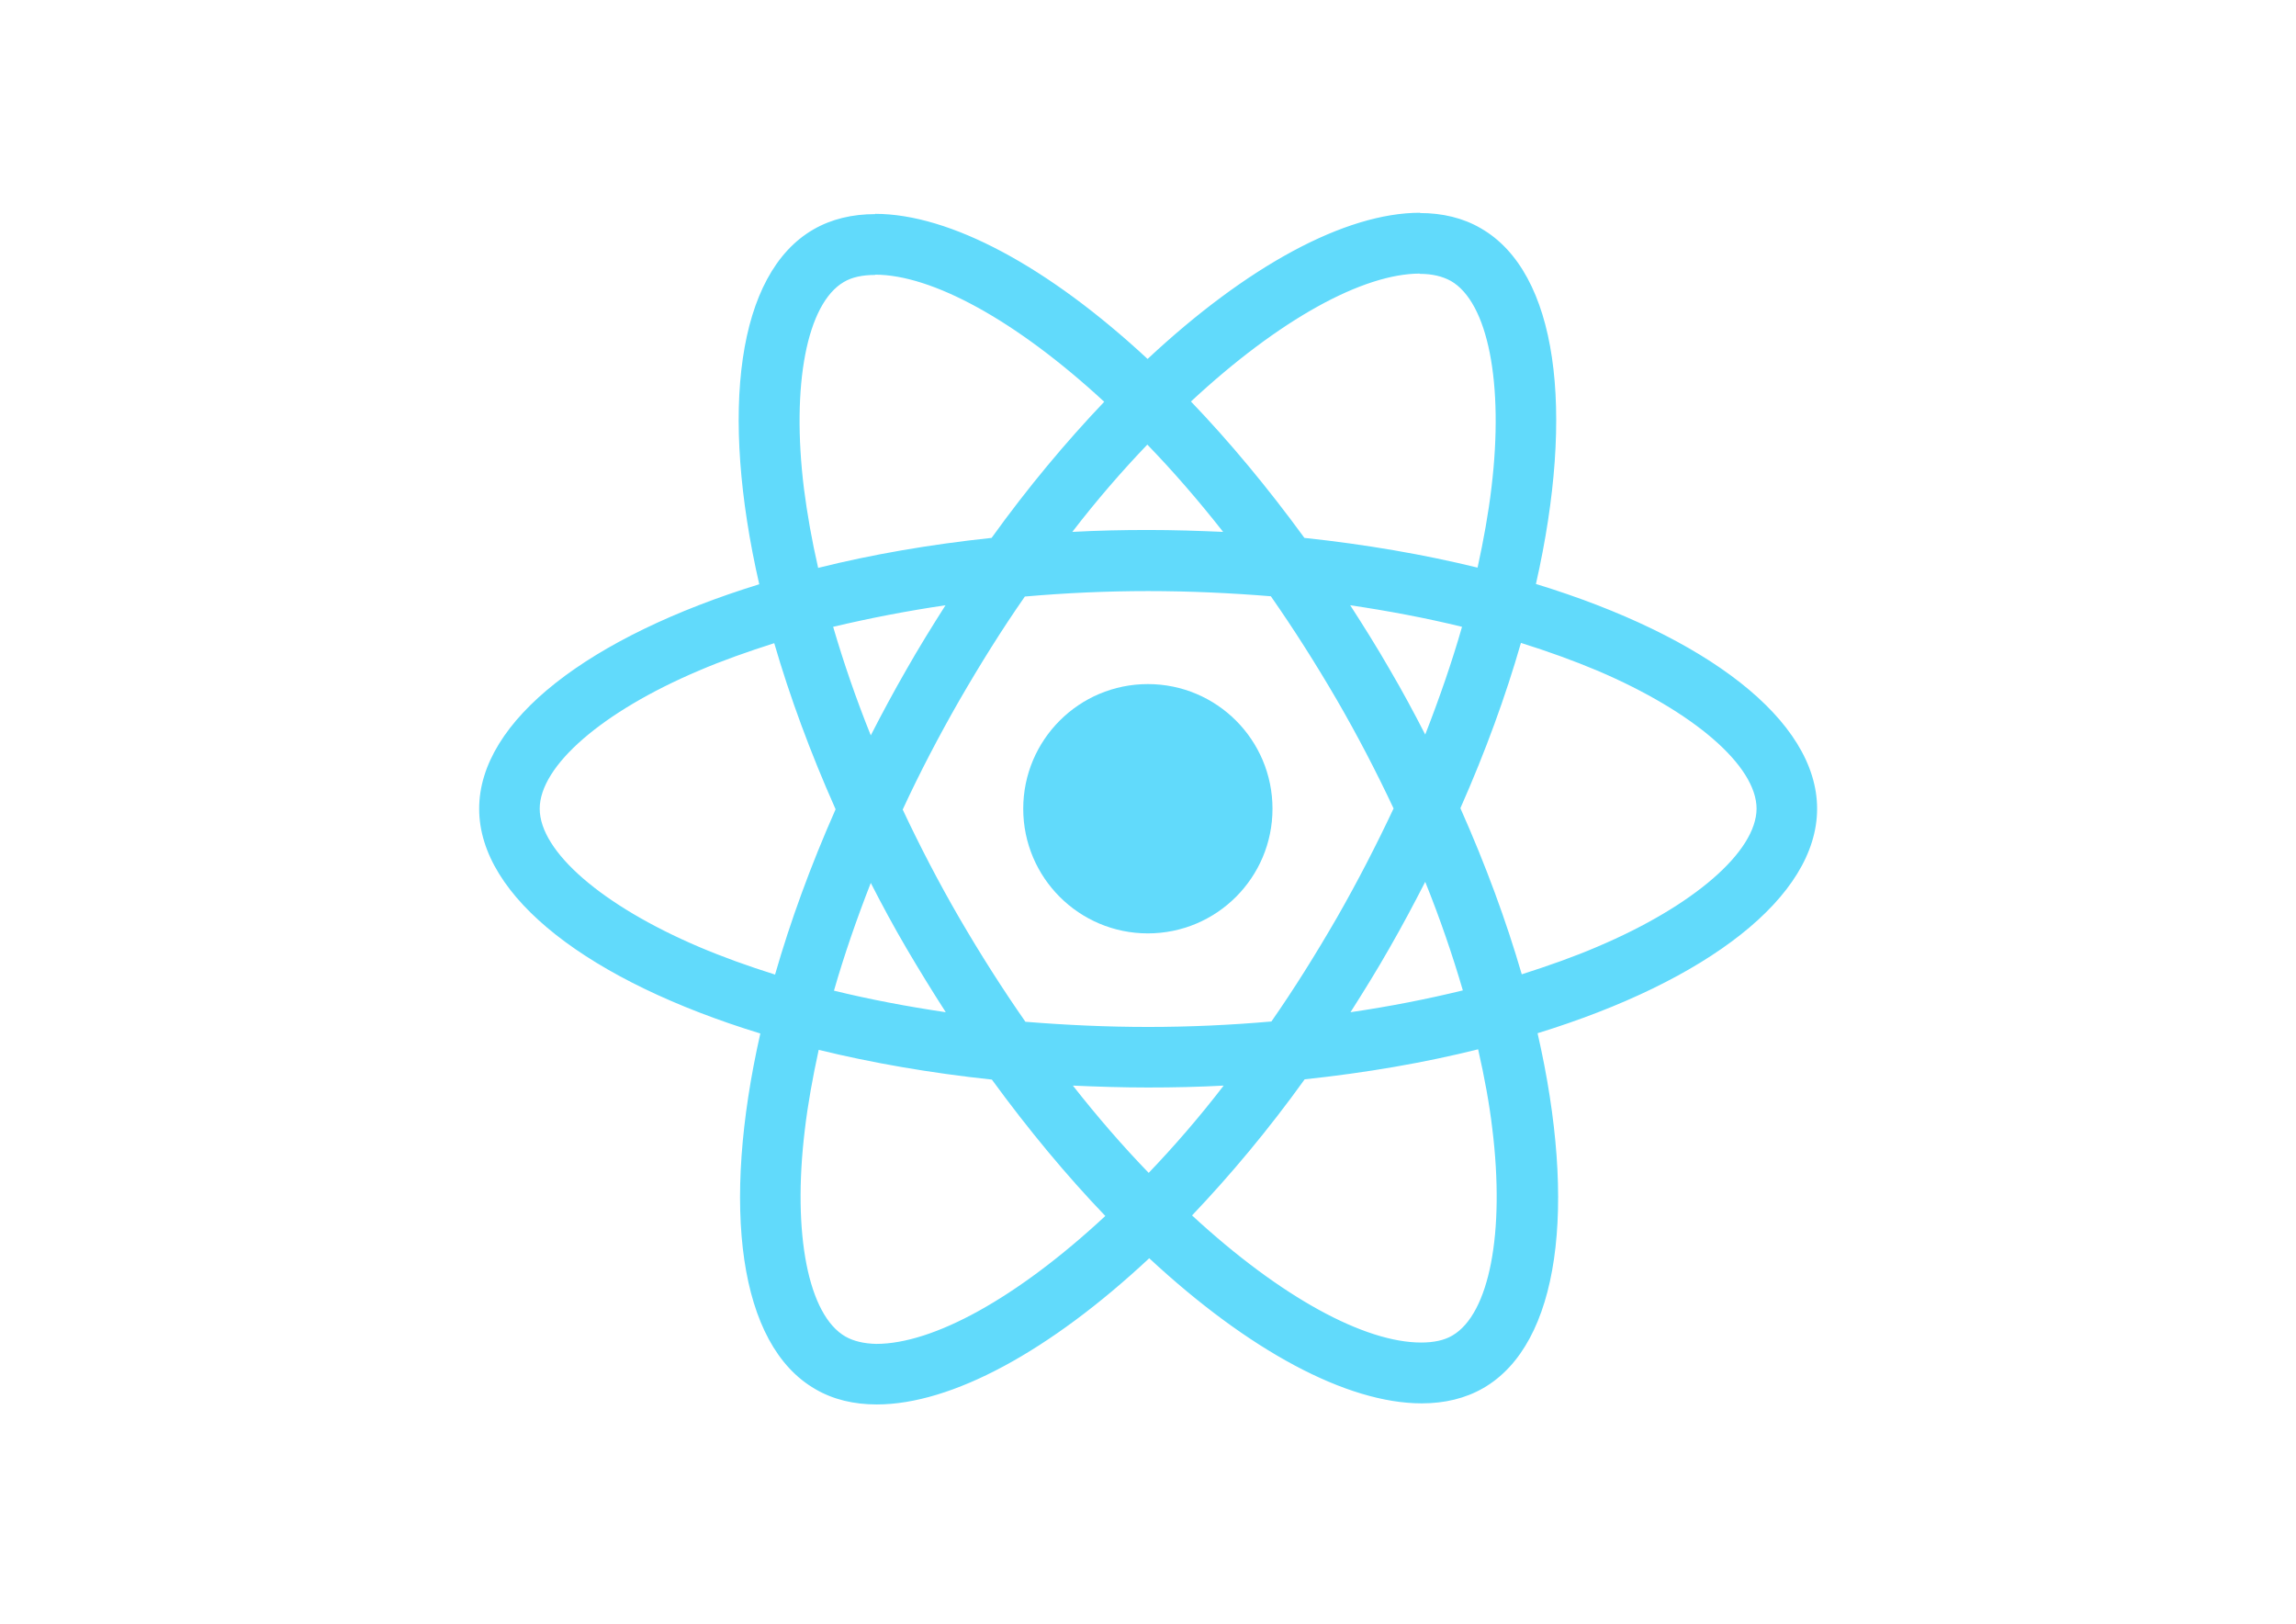
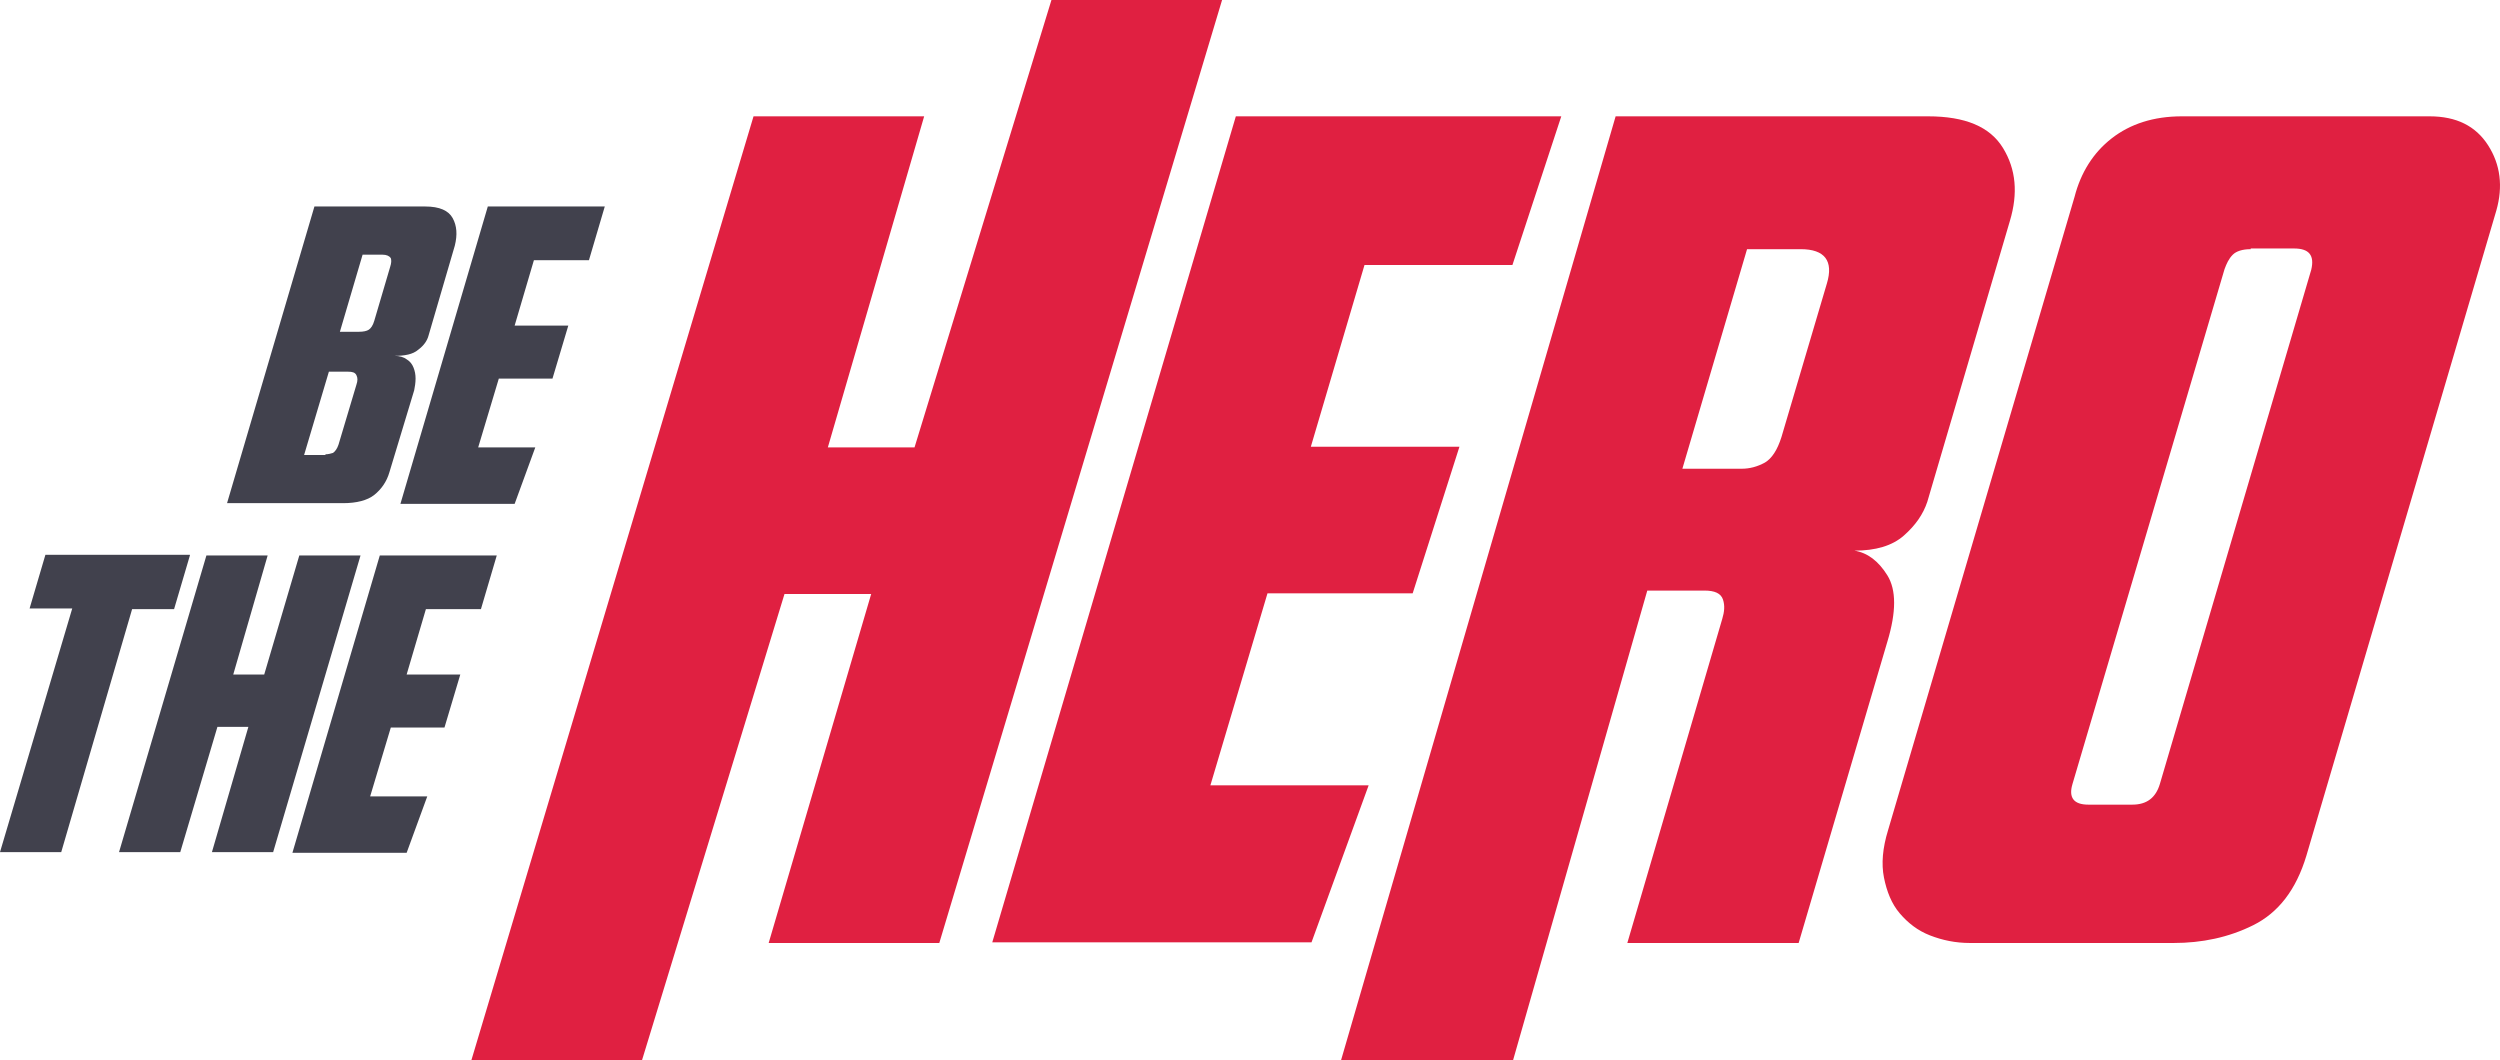
- <svg xmlns="http://www.w3.org/2000/svg" viewBox="0 0 841.9 595.3">
-   <g fill="#61DAFB">
-     <path d="M666.3 296.5c0-32.5-40.7-63.3-103.1-82.4 14.4-63.6 8-114.2-20.2-130.4-6.5-3.8-14.1-5.6-22.4-5.6v22.3c4.6 0 8.3.9 11.4 2.6 13.6 7.8 19.5 37.5 14.9 75.7-1.1 9.4-2.9 19.3-5.1 29.4-19.6-4.8-41-8.5-63.5-10.9-13.5-18.5-27.5-35.3-41.6-50 32.6-30.3 63.2-46.9 84-46.9V78c-27.5 0-63.5 19.6-99.9 53.6-36.4-33.8-72.4-53.2-99.9-53.2v22.3c20.7 0 51.4 16.5 84 46.6-14 14.7-28 31.4-41.3 49.9-22.6 2.4-44 6.1-63.6 11-2.3-10-4-19.7-5.2-29-4.7-38.2 1.1-67.9 14.6-75.8 3-1.8 6.9-2.6 11.5-2.6V78.5c-8.4 0-16 1.8-22.6 5.6-28.1 16.2-34.4 66.7-19.9 130.1-62.2 19.2-102.7 49.9-102.7 82.3 0 32.5 40.7 63.3 103.1 82.4-14.4 63.6-8 114.2 20.2 130.4 6.5 3.8 14.1 5.6 22.5 5.6 27.5 0 63.5-19.6 99.9-53.6 36.4 33.8 72.4 53.2 99.9 53.2 8.4 0 16-1.8 22.6-5.6 28.1-16.2 34.4-66.7 19.9-130.1 62-19.1 102.5-49.9 102.5-82.3zm-130.2-66.7c-3.7 12.9-8.3 26.2-13.5 39.5-4.1-8-8.4-16-13.1-24-4.6-8-9.5-15.8-14.4-23.4 14.2 2.1 27.9 4.7 41 7.9zm-45.8 106.5c-7.8 13.5-15.8 26.3-24.1 38.2-14.9 1.3-30 2-45.2 2-15.1 0-30.2-.7-45-1.9-8.3-11.9-16.4-24.6-24.2-38-7.6-13.1-14.5-26.4-20.8-39.8 6.2-13.4 13.2-26.8 20.7-39.9 7.8-13.5 15.8-26.3 24.1-38.2 14.9-1.3 30-2 45.2-2 15.1 0 30.2.7 45 1.9 8.3 11.9 16.4 24.6 24.2 38 7.6 13.1 14.5 26.4 20.8 39.8-6.3 13.4-13.2 26.8-20.7 39.9zm32.3-13c5.4 13.4 10 26.8 13.8 39.8-13.1 3.2-26.9 5.9-41.2 8 4.9-7.7 9.8-15.6 14.4-23.7 4.6-8 8.9-16.1 13-24.1zM421.2 430c-9.3-9.6-18.6-20.3-27.8-32 9 .4 18.2.7 27.5.7 9.4 0 18.7-.2 27.8-.7-9 11.7-18.3 22.4-27.5 32zm-74.4-58.9c-14.2-2.1-27.9-4.7-41-7.9 3.7-12.9 8.3-26.2 13.5-39.5 4.1 8 8.4 16 13.1 24 4.7 8 9.5 15.8 14.4 23.4zM420.7 163c9.3 9.6 18.6 20.3 27.8 32-9-.4-18.2-.7-27.5-.7-9.4 0-18.7.2-27.8.7 9-11.7 18.3-22.4 27.5-32zm-74 58.9c-4.9 7.7-9.8 15.6-14.4 23.7-4.6 8-8.9 16-13 24-5.4-13.4-10-26.8-13.8-39.8 13.1-3.1 26.9-5.8 41.2-7.9zm-90.5 125.2c-35.4-15.1-58.3-34.9-58.3-50.6 0-15.7 22.9-35.6 58.3-50.6 8.6-3.7 18-7 27.7-10.1 5.7 19.6 13.2 40 22.5 60.9-9.2 20.8-16.6 41.1-22.2 60.6-9.9-3.1-19.3-6.5-28-10.2zM310 490c-13.6-7.8-19.5-37.5-14.9-75.7 1.1-9.4 2.9-19.3 5.1-29.4 19.6 4.8 41 8.5 63.5 10.9 13.5 18.5 27.5 35.3 41.6 50-32.6 30.3-63.2 46.9-84 46.9-4.5-.1-8.3-1-11.3-2.7zm237.2-76.2c4.7 38.2-1.1 67.9-14.6 75.8-3 1.8-6.9 2.6-11.5 2.6-20.7 0-51.4-16.5-84-46.6 14-14.7 28-31.4 41.3-49.9 22.6-2.4 44-6.1 63.6-11 2.3 10.1 4.1 19.8 5.2 29.1zm38.5-66.7c-8.6 3.7-18 7-27.7 10.1-5.7-19.6-13.2-40-22.5-60.9 9.2-20.8 16.6-41.1 22.2-60.6 9.9 3.1 19.3 6.5 28.1 10.2 35.4 15.1 58.3 34.9 58.3 50.6-.1 15.7-23 35.6-58.4 50.6zM320.8 78.4z" />
-     <circle cx="420.9" cy="296.5" r="45.7" />
-     <path d="M520.5 78.1z" />
-   </g>
+ <svg xmlns="http://www.w3.org/2000/svg" width="250" height="106" viewBox="0 0 250 106" fill="none">
+   <path d="M93.93 94.299H76.867L87.118 59.401H78.449L64.207 106H47.144L75.353 11.633H92.416L82.784 44.74H91.453L105.145 0H122.208L93.93 94.299Z" fill="#E02041" />
+   <path d="M123.584 11.633H156.128L151.243 26.5H136.45L131.084 44.671H145.945L141.267 59.333H126.749L121.038 78.536H136.863L131.152 94.23H99.228L123.584 11.633Z" fill="#E02041" />
+   <path d="M151.312 106H134.111L161.563 11.633H192.8C196.515 11.633 198.992 12.665 200.299 14.799C201.607 16.933 201.813 19.342 200.988 22.095L192.731 50.178C192.318 51.417 191.561 52.518 190.392 53.551C189.222 54.583 187.571 55.065 185.438 55.065C186.745 55.271 187.846 56.097 188.741 57.543C189.635 58.988 189.635 61.191 188.741 64.151L179.865 94.299H162.733L172.228 61.879C172.434 61.191 172.503 60.571 172.297 59.952C172.09 59.333 171.471 59.057 170.439 59.057H164.728L151.312 106ZM174.154 46.874C174.98 46.874 175.737 46.667 176.494 46.255C177.182 45.842 177.732 45.016 178.145 43.708L182.686 28.358C183.374 26.087 182.479 24.917 180.071 24.917H174.705L168.237 46.874H174.154Z" fill="#E02041" />
+   <path d="M242.957 11.633C245.641 11.633 247.567 12.596 248.806 14.523C250.044 16.451 250.319 18.653 249.631 21.062L230.642 85.557C229.61 88.999 227.821 91.27 225.344 92.509C222.867 93.748 220.184 94.299 217.363 94.299H196.997C195.552 94.299 194.245 94.023 193.006 93.542C191.768 93.06 190.805 92.303 189.979 91.339C189.153 90.375 188.672 89.136 188.397 87.76C188.121 86.383 188.259 84.8 188.809 83.01L207.455 19.686C208.074 17.277 209.313 15.28 211.17 13.835C213.028 12.39 215.367 11.633 218.188 11.633H242.957ZM225.069 24.917C224.243 24.917 223.624 25.123 223.28 25.468C222.867 25.881 222.661 26.362 222.454 26.913L207.249 78.399C206.836 79.775 207.386 80.464 208.831 80.464H213.235C214.679 80.464 215.574 79.775 215.987 78.399L231.123 26.982C231.467 25.536 230.917 24.848 229.403 24.848H225.069V24.917Z" fill="#E02041" />
+   <path d="M31.443 20.649H42.52C43.965 20.649 44.86 21.062 45.272 21.82C45.685 22.577 45.754 23.471 45.479 24.573L42.864 33.521C42.727 34.071 42.383 34.553 41.832 34.966C41.282 35.448 40.456 35.586 39.424 35.586C39.975 35.586 40.387 35.723 40.663 35.93C41.007 36.136 41.213 36.412 41.351 36.756C41.488 37.1 41.557 37.444 41.557 37.857C41.557 38.27 41.488 38.683 41.419 39.027L38.943 47.218C38.667 48.182 38.117 48.939 37.429 49.49C36.741 50.04 35.64 50.316 34.333 50.316H22.705L31.443 20.649ZM32.544 45.429C32.819 45.429 33.094 45.36 33.301 45.291C33.507 45.153 33.714 44.878 33.851 44.465L35.64 38.477C35.778 38.064 35.778 37.788 35.64 37.513C35.502 37.238 35.227 37.169 34.814 37.169H32.888L30.411 45.497H32.544V45.429ZM35.915 33.177C36.328 33.177 36.672 33.108 36.879 32.97C37.085 32.833 37.291 32.557 37.429 32.075L39.011 26.706C39.149 26.294 39.149 26.018 39.08 25.812C38.943 25.605 38.667 25.468 38.255 25.468H36.259L33.989 33.177H35.915Z" fill="#41414D" />
+   <path d="M48.781 20.649H60.478L58.895 26.018H53.391L51.465 32.557H56.831L55.249 37.857H49.882L47.818 44.74H53.529L51.465 50.384H40.043L48.781 20.649Z" fill="#41414D" />
+   <path d="M18.99 55.547L17.407 60.916H13.21L6.123 85.213H0L7.224 60.847H2.959L4.541 55.478H18.99V55.547Z" fill="#41414D" />
+   <path d="M27.315 85.213H21.192L24.838 72.686H21.742L18.026 85.213H11.903L20.641 55.547H26.765L23.324 67.455H26.421L29.93 55.547H36.053L27.315 85.213Z" fill="#41414D" />
+   <path d="M37.979 55.547H49.676L48.093 60.916H42.589L40.663 67.455H46.029L44.447 72.755H39.08L37.016 79.638H42.727L40.663 85.282H29.241L37.979 55.547Z" fill="#41414D" />
</svg>
